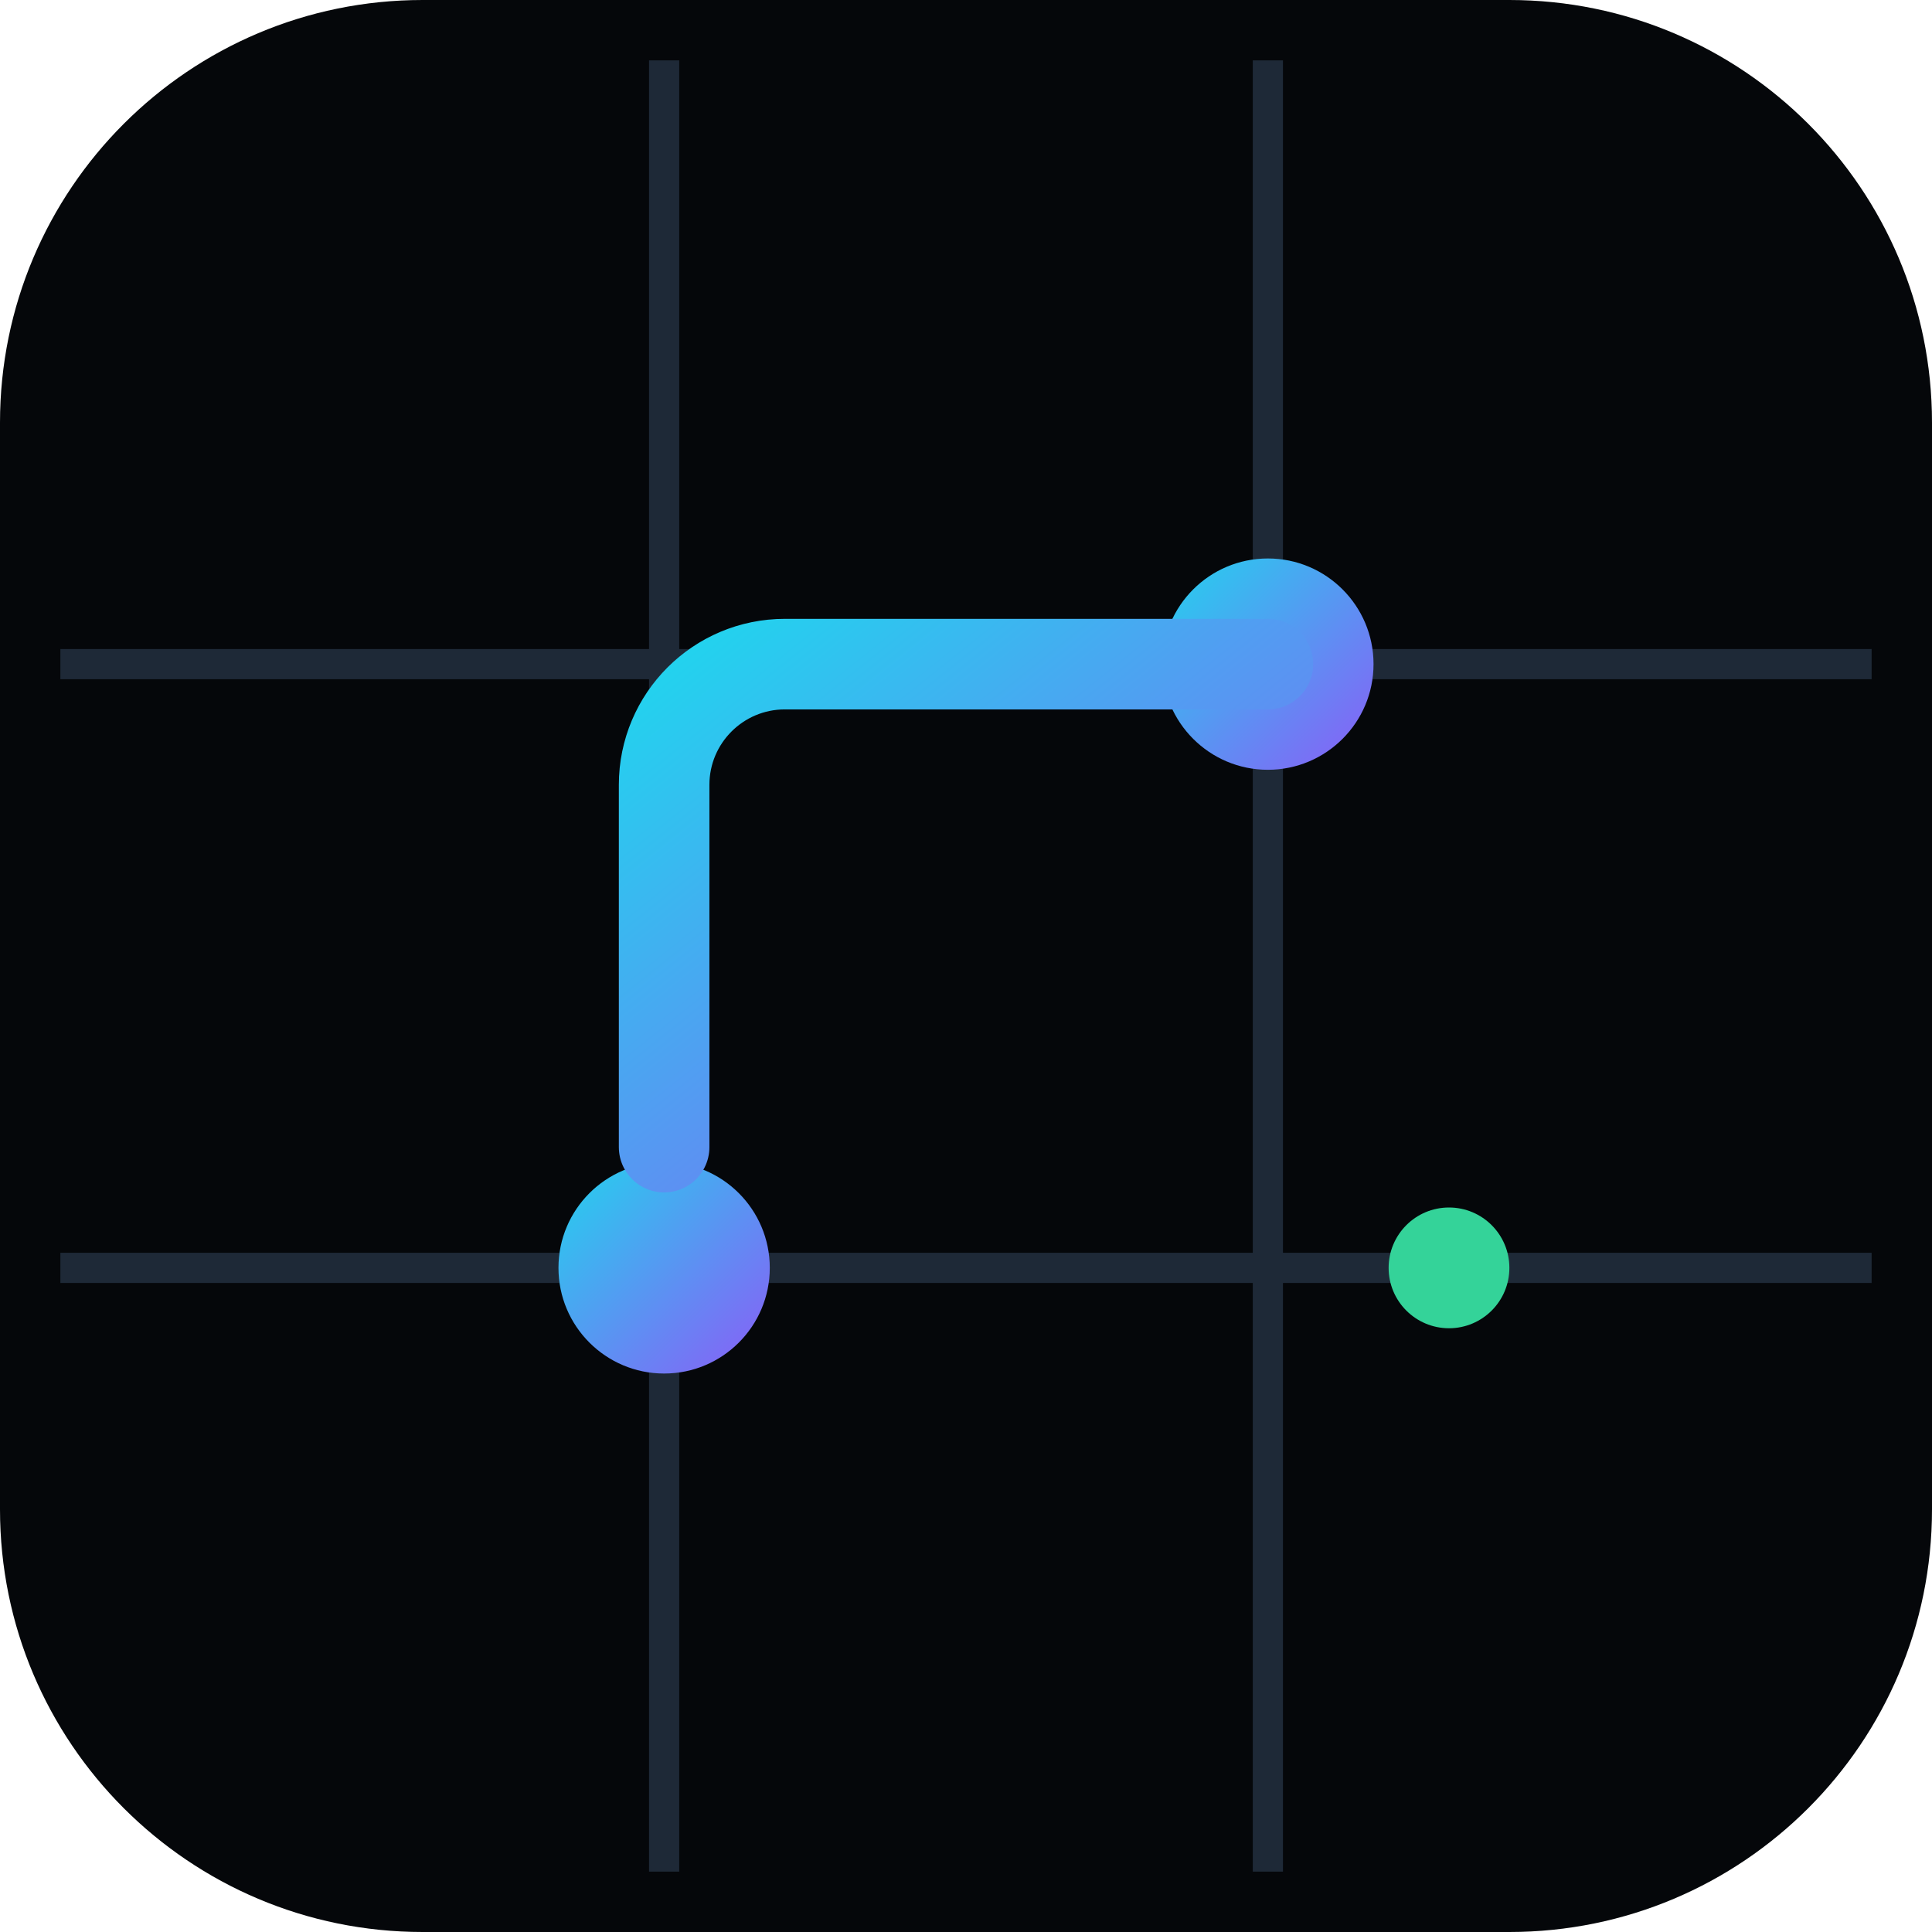
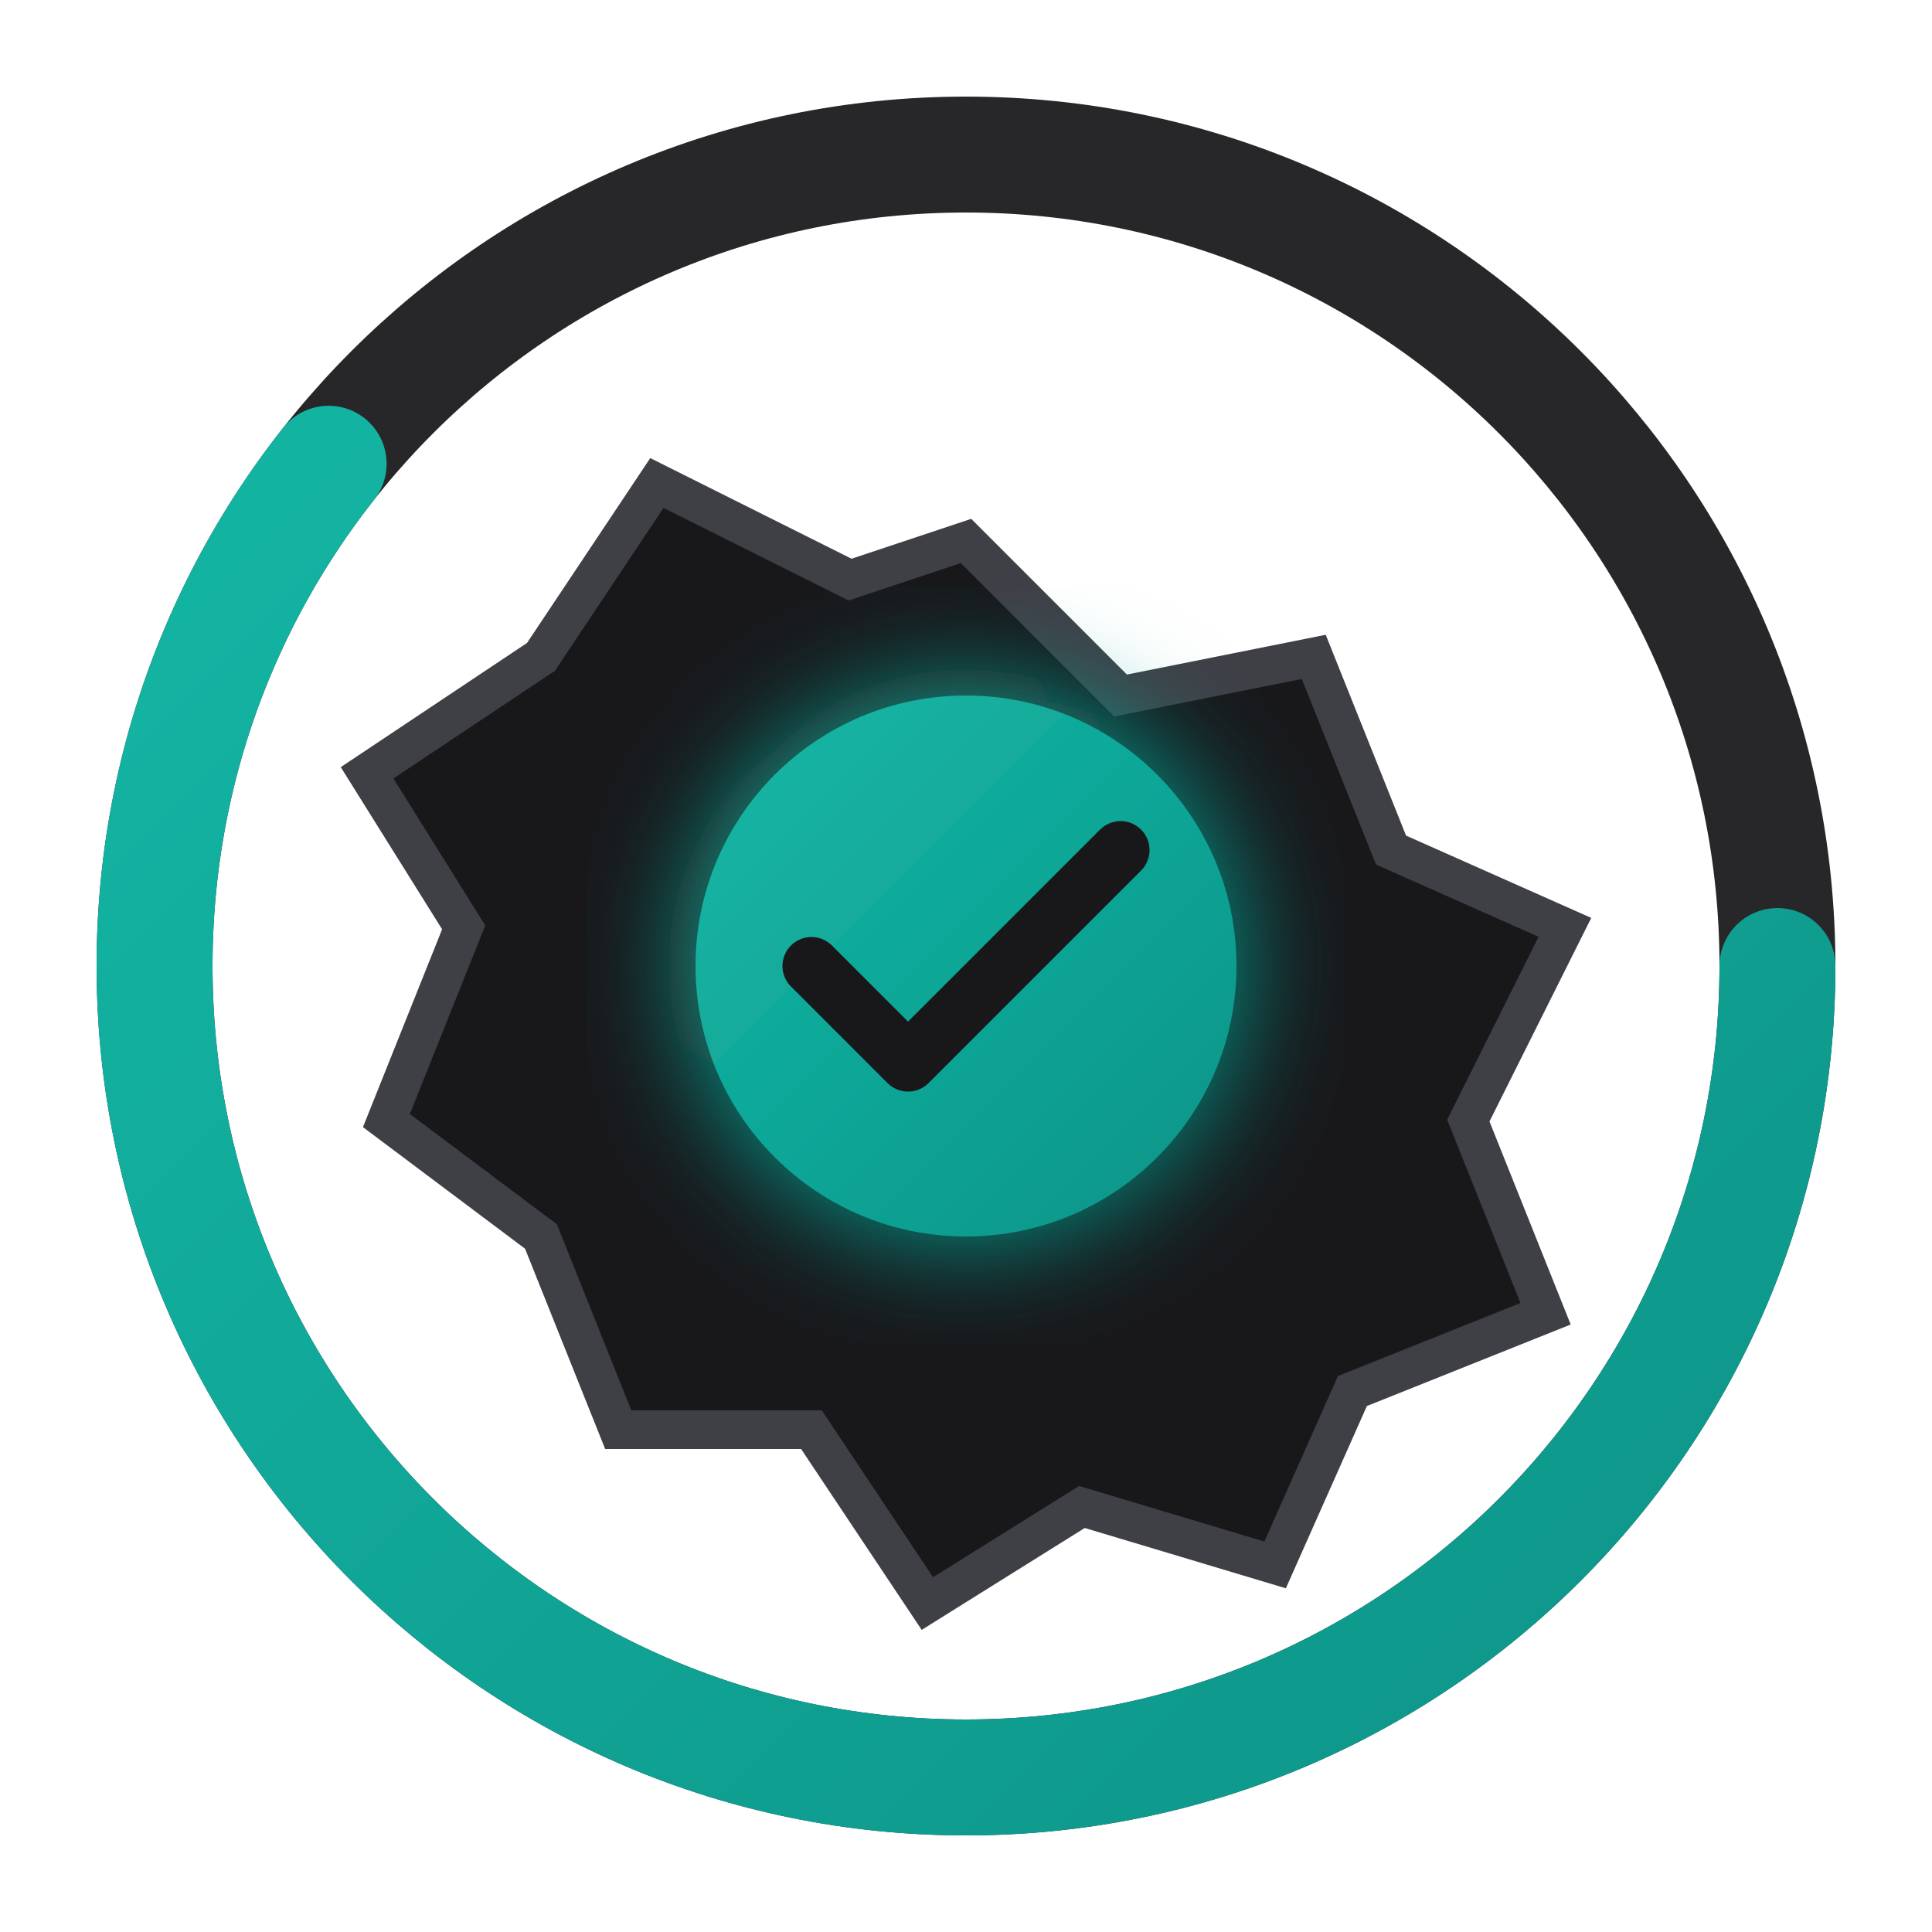
- <svg xmlns="http://www.w3.org/2000/svg" viewBox="0 0 128 128" width="128" height="128" role="img" aria-label="Re-Hardwire">
+ <svg xmlns="http://www.w3.org/2000/svg" viewBox="0 0 100 100" width="100" height="100">
  <defs>
-     <linearGradient id="hw-signal" x1="0" y1="0" x2="1" y2="1">
-       <stop offset="0%" stop-color="#22d3ee" />
-       <stop offset="100%" stop-color="#8b5cf6" />
+     <linearGradient id="mintGrad" x1="0%" y1="0%" x2="100%" y2="100%">
+       <stop offset="0%" stop-color="#14B8A6" />
+       <stop offset="100%" stop-color="#0D9488" />
    </linearGradient>
+     <filter id="glow" x="-20%" y="-20%" width="140%" height="140%">
+       <feGaussianBlur stdDeviation="3" result="blur" />
+       <feComposite in="SourceGraphic" in2="blur" operator="over" />
+     </filter>
  </defs>
-   <rect width="128" height="128" rx="28" fill="#05070a" />
-   <g stroke="#1e2937" stroke-width="2">
-     <path d="M4 44h120M4 84h120M44 4v120M84 4v120" />
-   </g>
-   <circle cx="44" cy="84" r="7" fill="url(#hw-signal)" />
-   <circle cx="84" cy="44" r="7" fill="url(#hw-signal)" />
-   <path d="M84 44H52a8 8 0 0 0-8 8v24" fill="none" stroke="url(#hw-signal)" stroke-width="6" stroke-linecap="round" />
-   <circle cx="96" cy="84" r="4" fill="#34d399" />
+   <circle cx="50" cy="50" r="42" fill="none" stroke="#27272A" stroke-width="6" />
+   <circle cx="50" cy="50" r="42" fill="none" stroke="url(#mintGrad)" stroke-width="6" stroke-dasharray="160 104" stroke-linecap="round" />
+   <path d="M50 28 L58 36 L68 34 L72 44 L81 48 L76 58 L80 68 L70 72 L66 81 L56 78 L48 83 L42 74 L32 74 L28 64 L20 58 L24 48 L19 40 L28 34 L34 25 L44 30 Z" fill="#18181B" stroke="#3F3F46" stroke-width="2" />
+   <circle cx="50" cy="50" r="14" fill="url(#mintGrad)" filter="url(#glow)" />
+   <path d="M42 50 L47 55 L58 44" fill="none" stroke="#18181B" stroke-width="3" stroke-linecap="round" stroke-linejoin="round" />
</svg>
